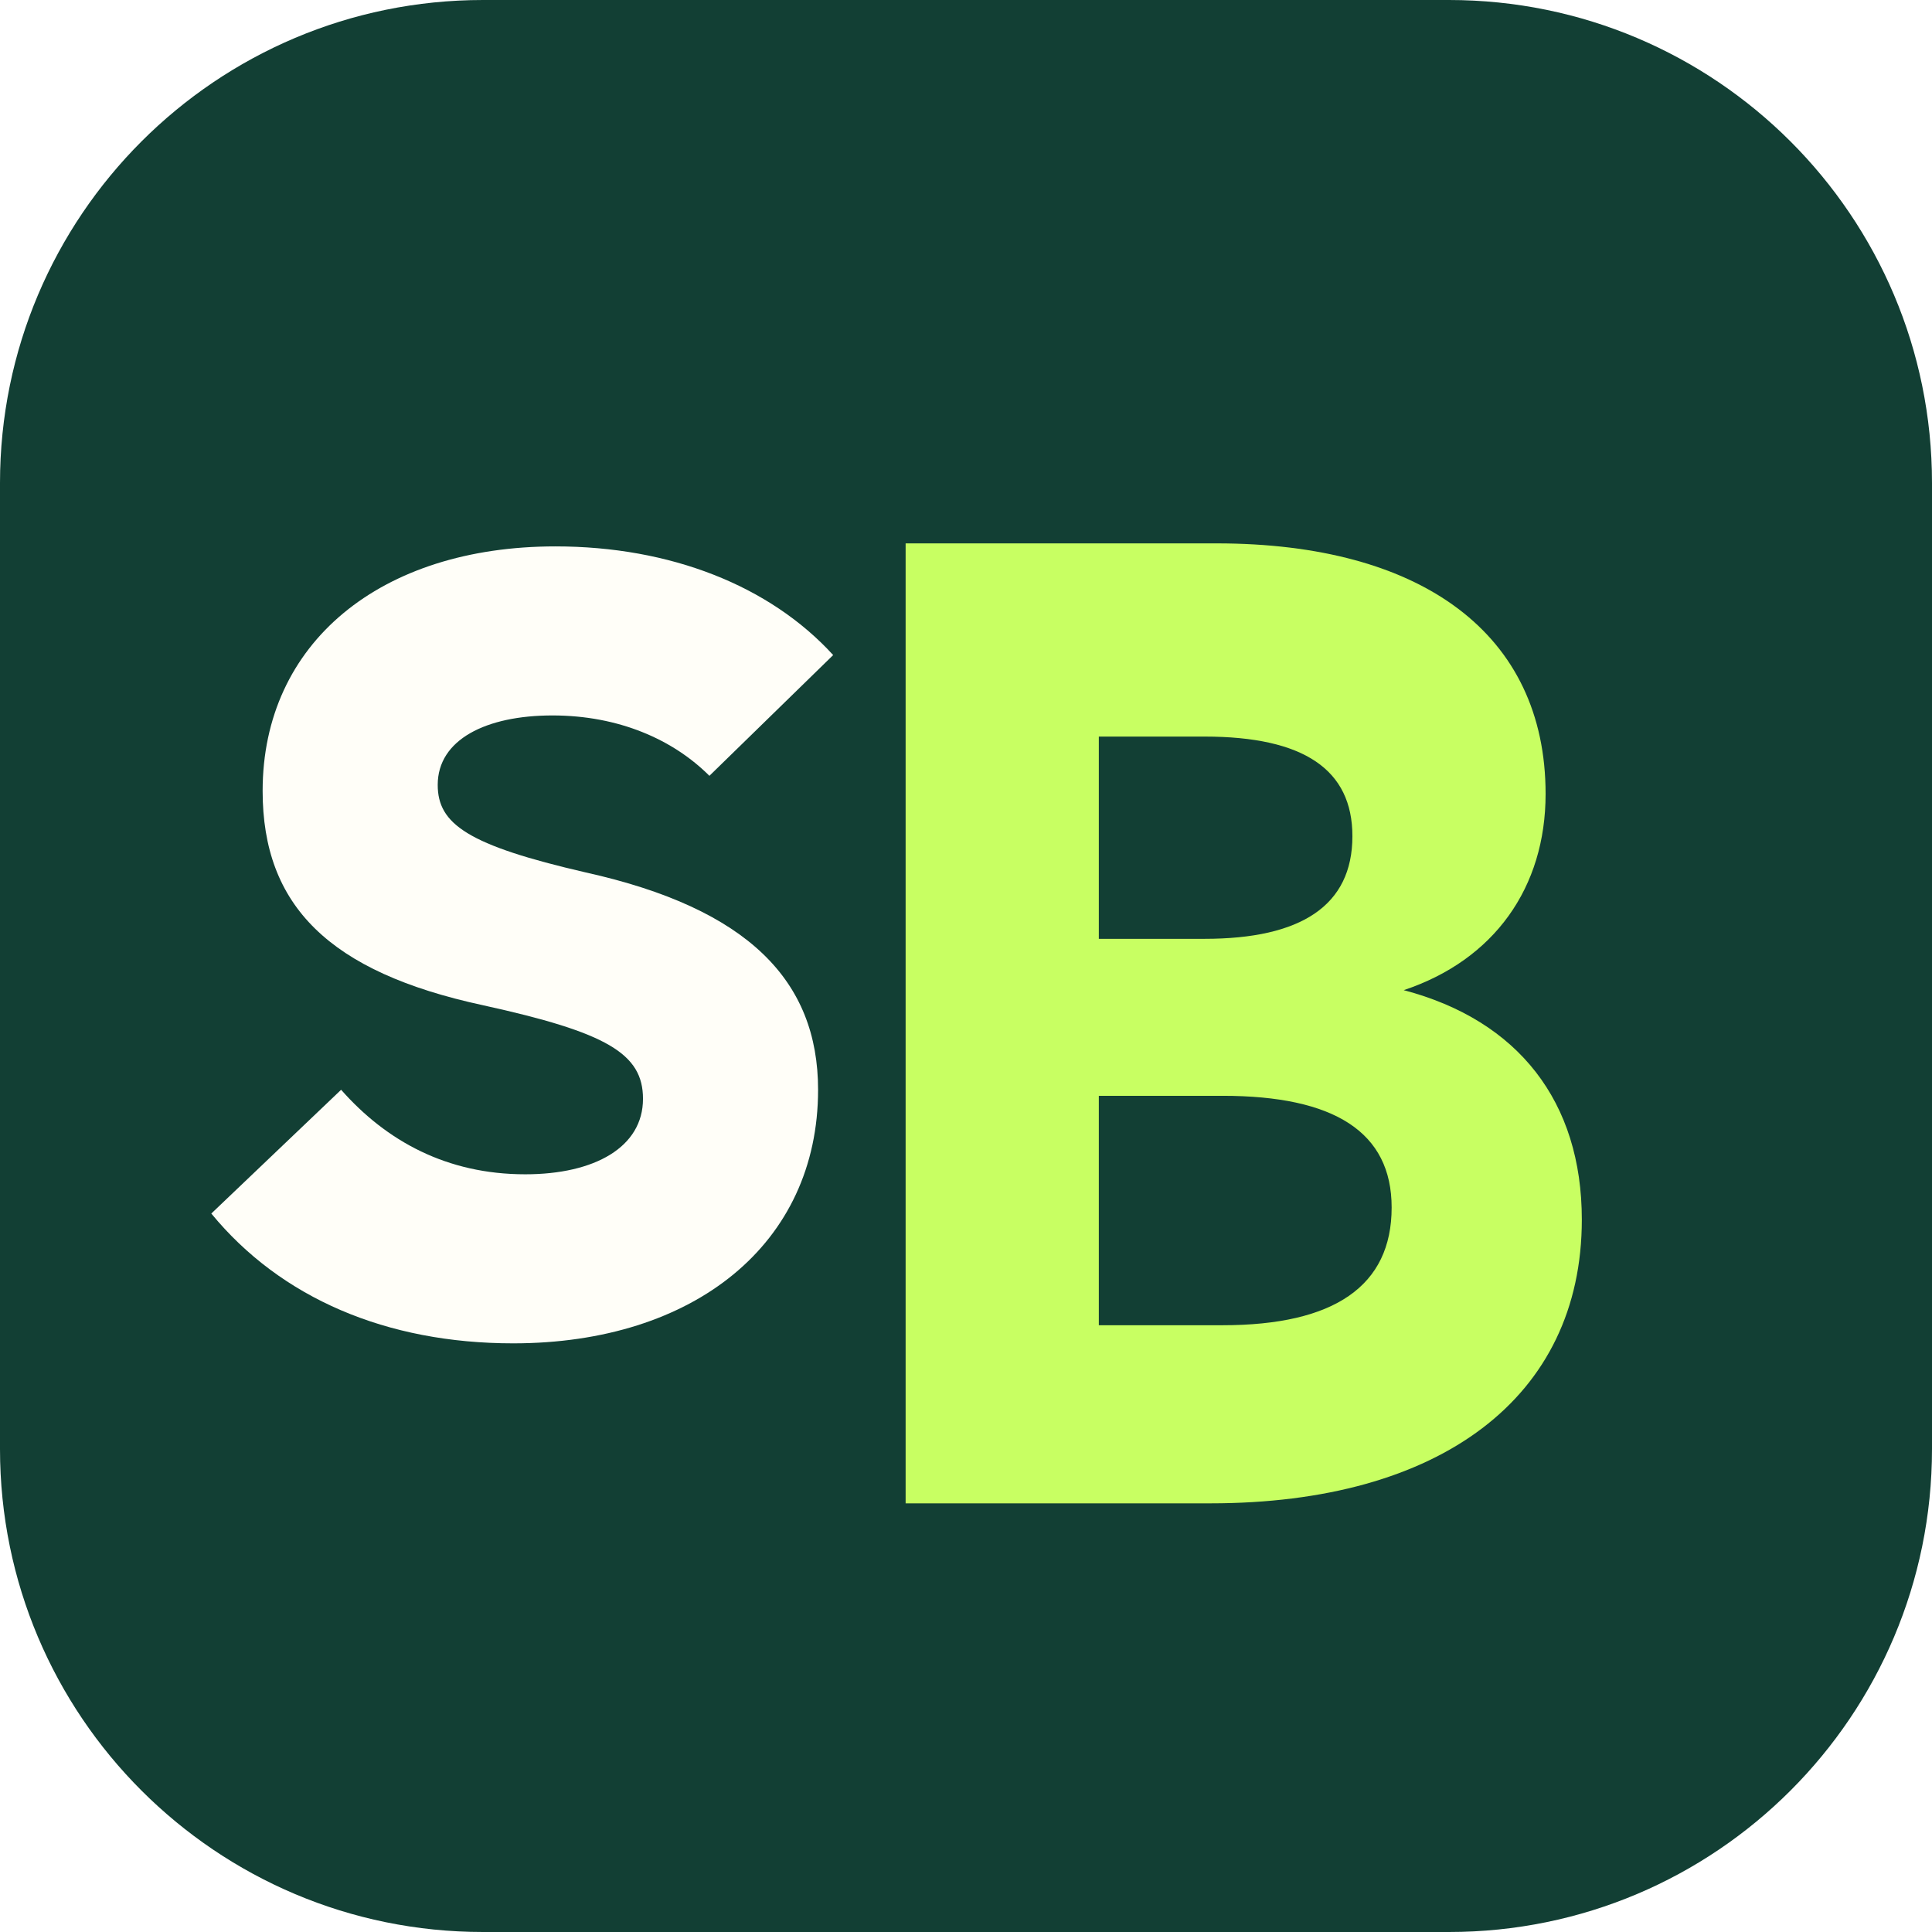
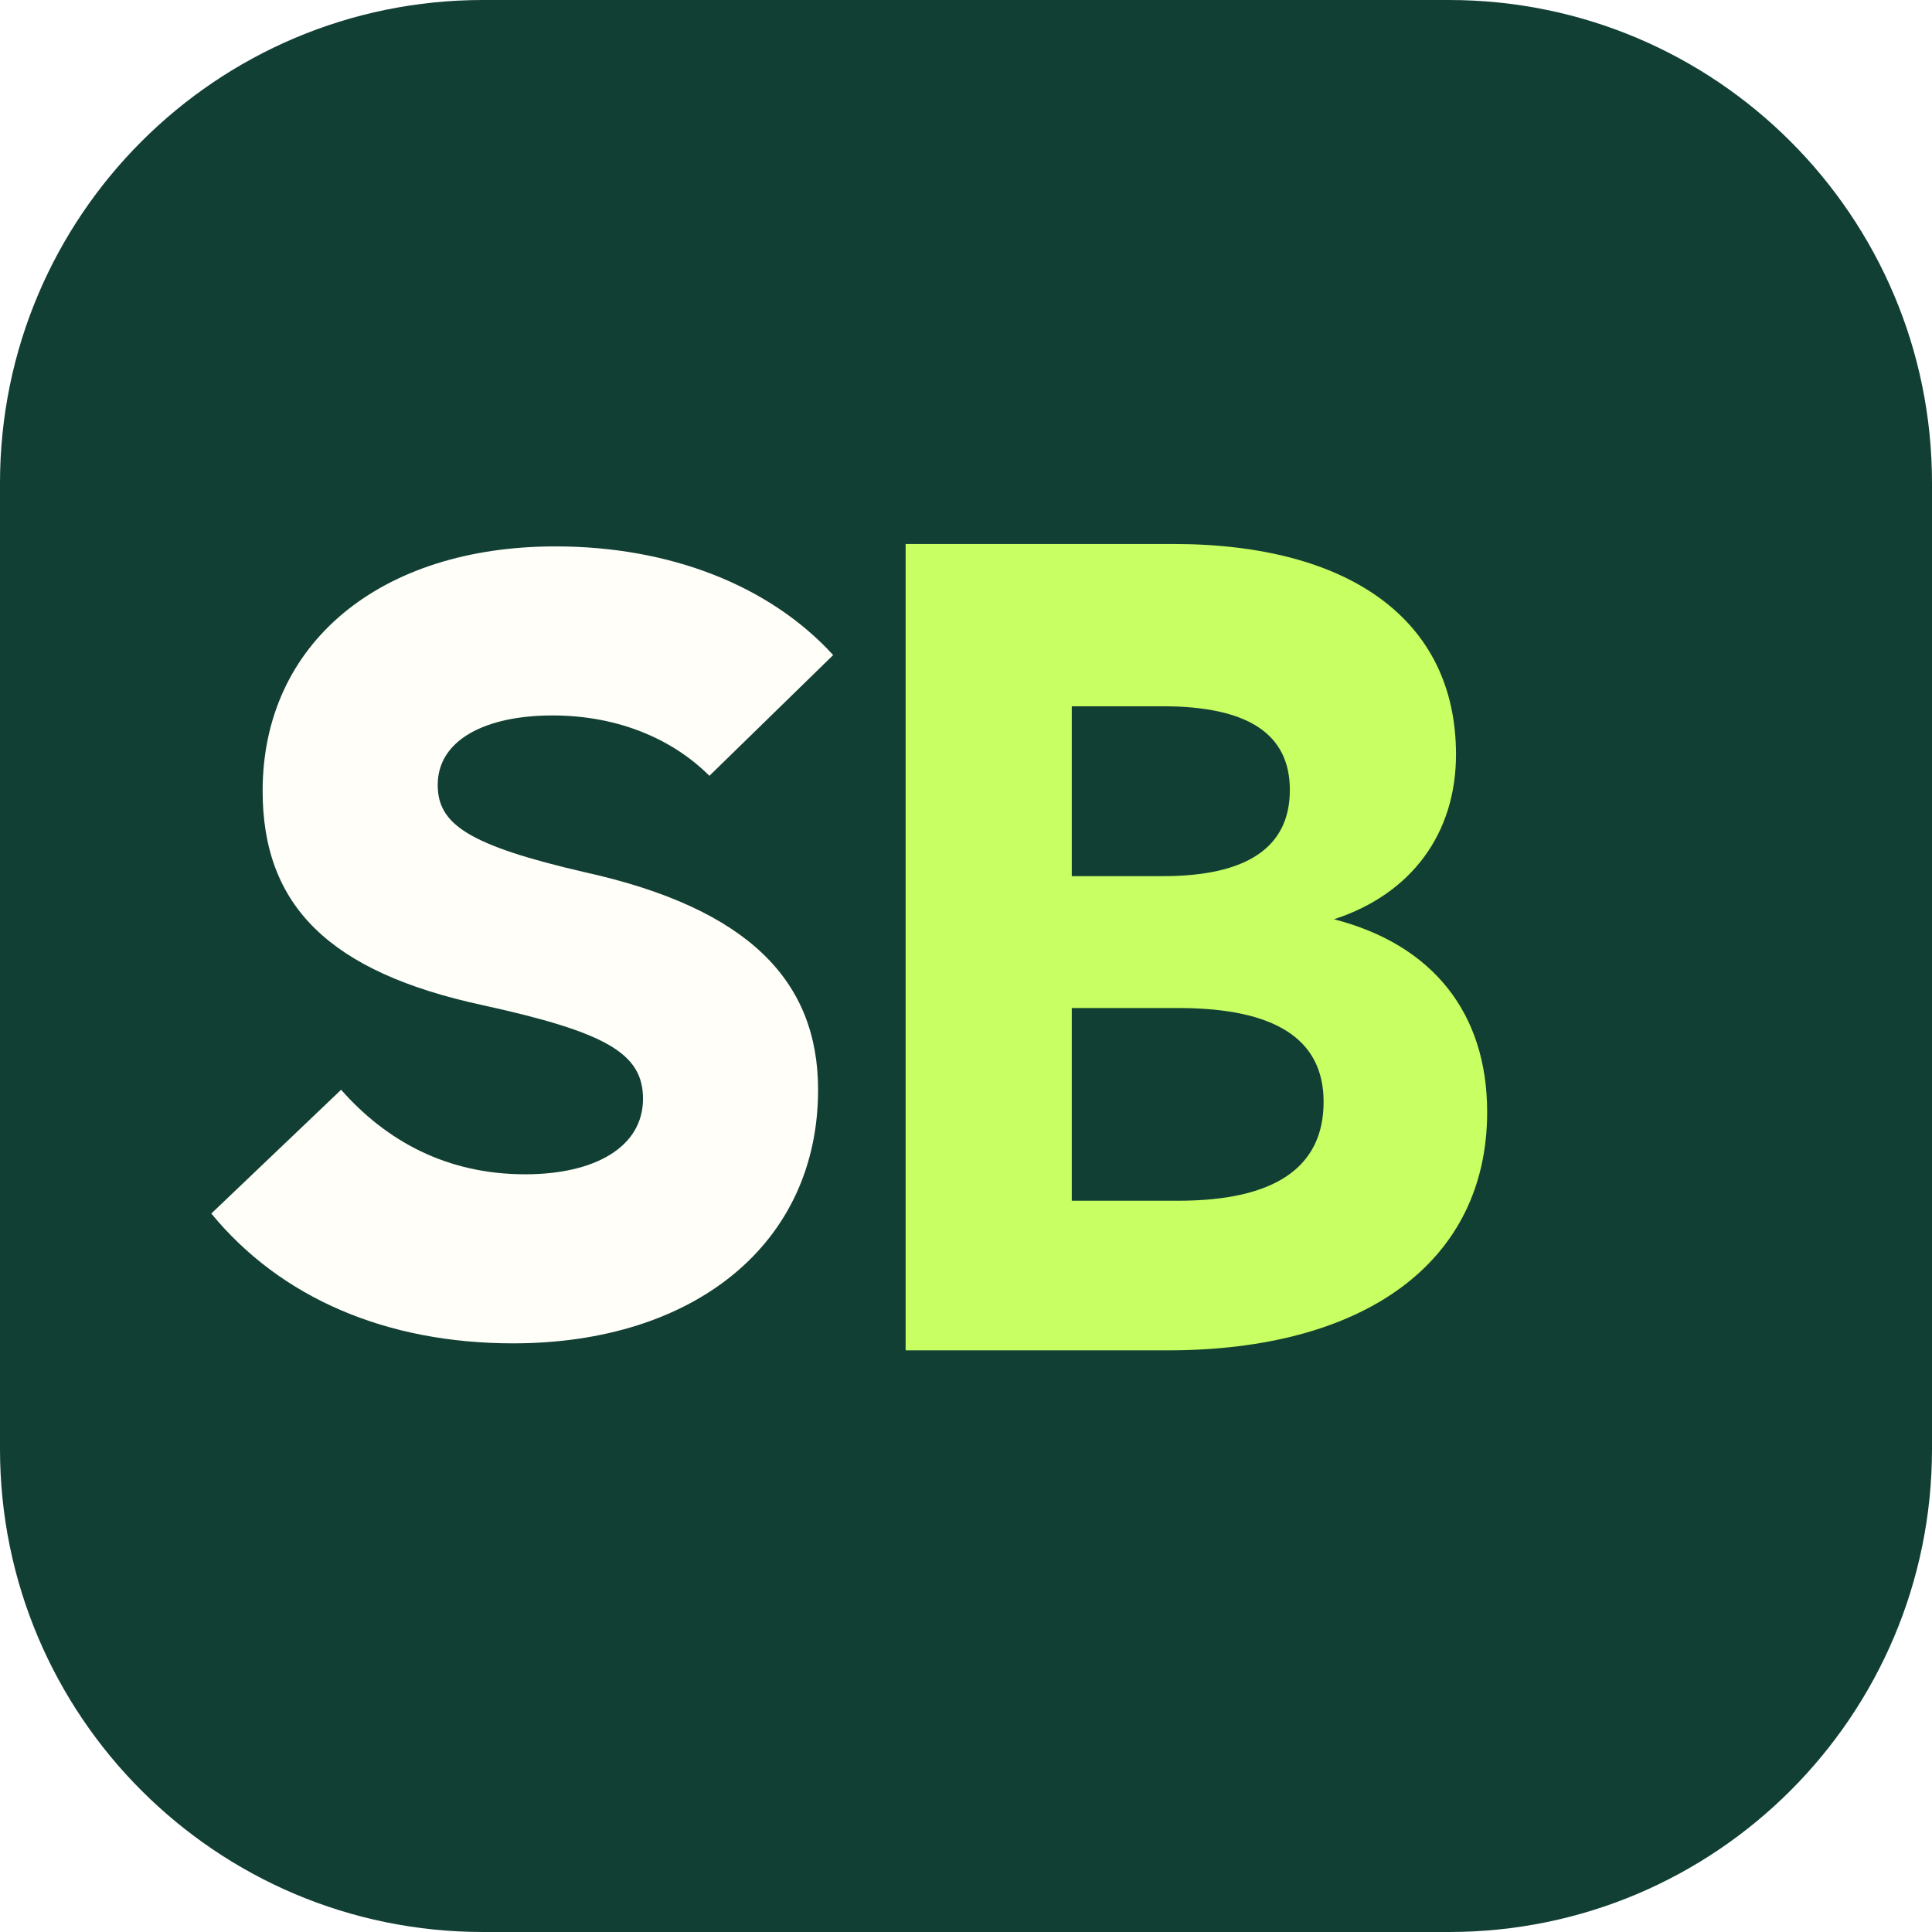
<svg xmlns="http://www.w3.org/2000/svg" viewBox="0 0 64 64">
  <rect width="64" height="64" rx="16" fill="#123f34" />
  <path d="M23.5 25.7c-1.2-1.2-3-2-5.2-2-2.2 0-3.8.8-3.8 2.3 0 1.3 1 2 4.9 2.9 5.4 1.2 7.7 3.6 7.7 7.2 0 5.1-4.1 8.4-10.1 8.4-4.2 0-7.7-1.5-10-4.3l4.3-4.1c1.5 1.7 3.5 2.8 6.1 2.8 2.3 0 3.9-.9 3.9-2.5 0-1.5-1.2-2.2-5.3-3.1-5.1-1.1-7.3-3.3-7.3-7.1 0-4.9 3.9-8.1 9.7-8.1 3.8 0 7.1 1.3 9.2 3.6l-4.1 4Z" fill="#fffef8" />
-   <path d="M30 18h10.3c6.8 0 10.9 3 10.9 8.3 0 3.1-1.7 5.5-4.7 6.5 3.8 1 5.9 3.7 5.9 7.6 0 5.9-4.7 9.4-12.3 9.4H30V18Zm9.9 13.1c3.2 0 4.9-1.1 4.9-3.4 0-2.2-1.6-3.3-4.9-3.3h-3.5v6.7h3.5Zm.6 12.8c3.7 0 5.6-1.3 5.6-3.9 0-2.5-1.9-3.7-5.6-3.7h-4.1v7.6h4.1Z" fill="#c8ff62" />
+   <path d="M30 18h10.3c6.8 0 10.9 3 10.9 8.3 0 3.1-1.7 5.5-4.7 6.5 3.8 1 5.9 3.7 5.9 7.6 0 5.9-4.7 9.4-12.3 9.4H30V18Zm9.9 13.1c3.2 0 4.9-1.1 4.9-3.4 0-2.2-1.6-3.3-4.9-3.3h-3.5v6.7h3.5Zm.6 12.8c3.7 0 5.6-1.3 5.6-3.9 0-2.5-1.9-3.7-5.6-3.7h-4.1v7.6h4.1Z" fill="#c8ff62" transform="matrix(.86 0 0 .84 4.2 2.9)" />
</svg>
